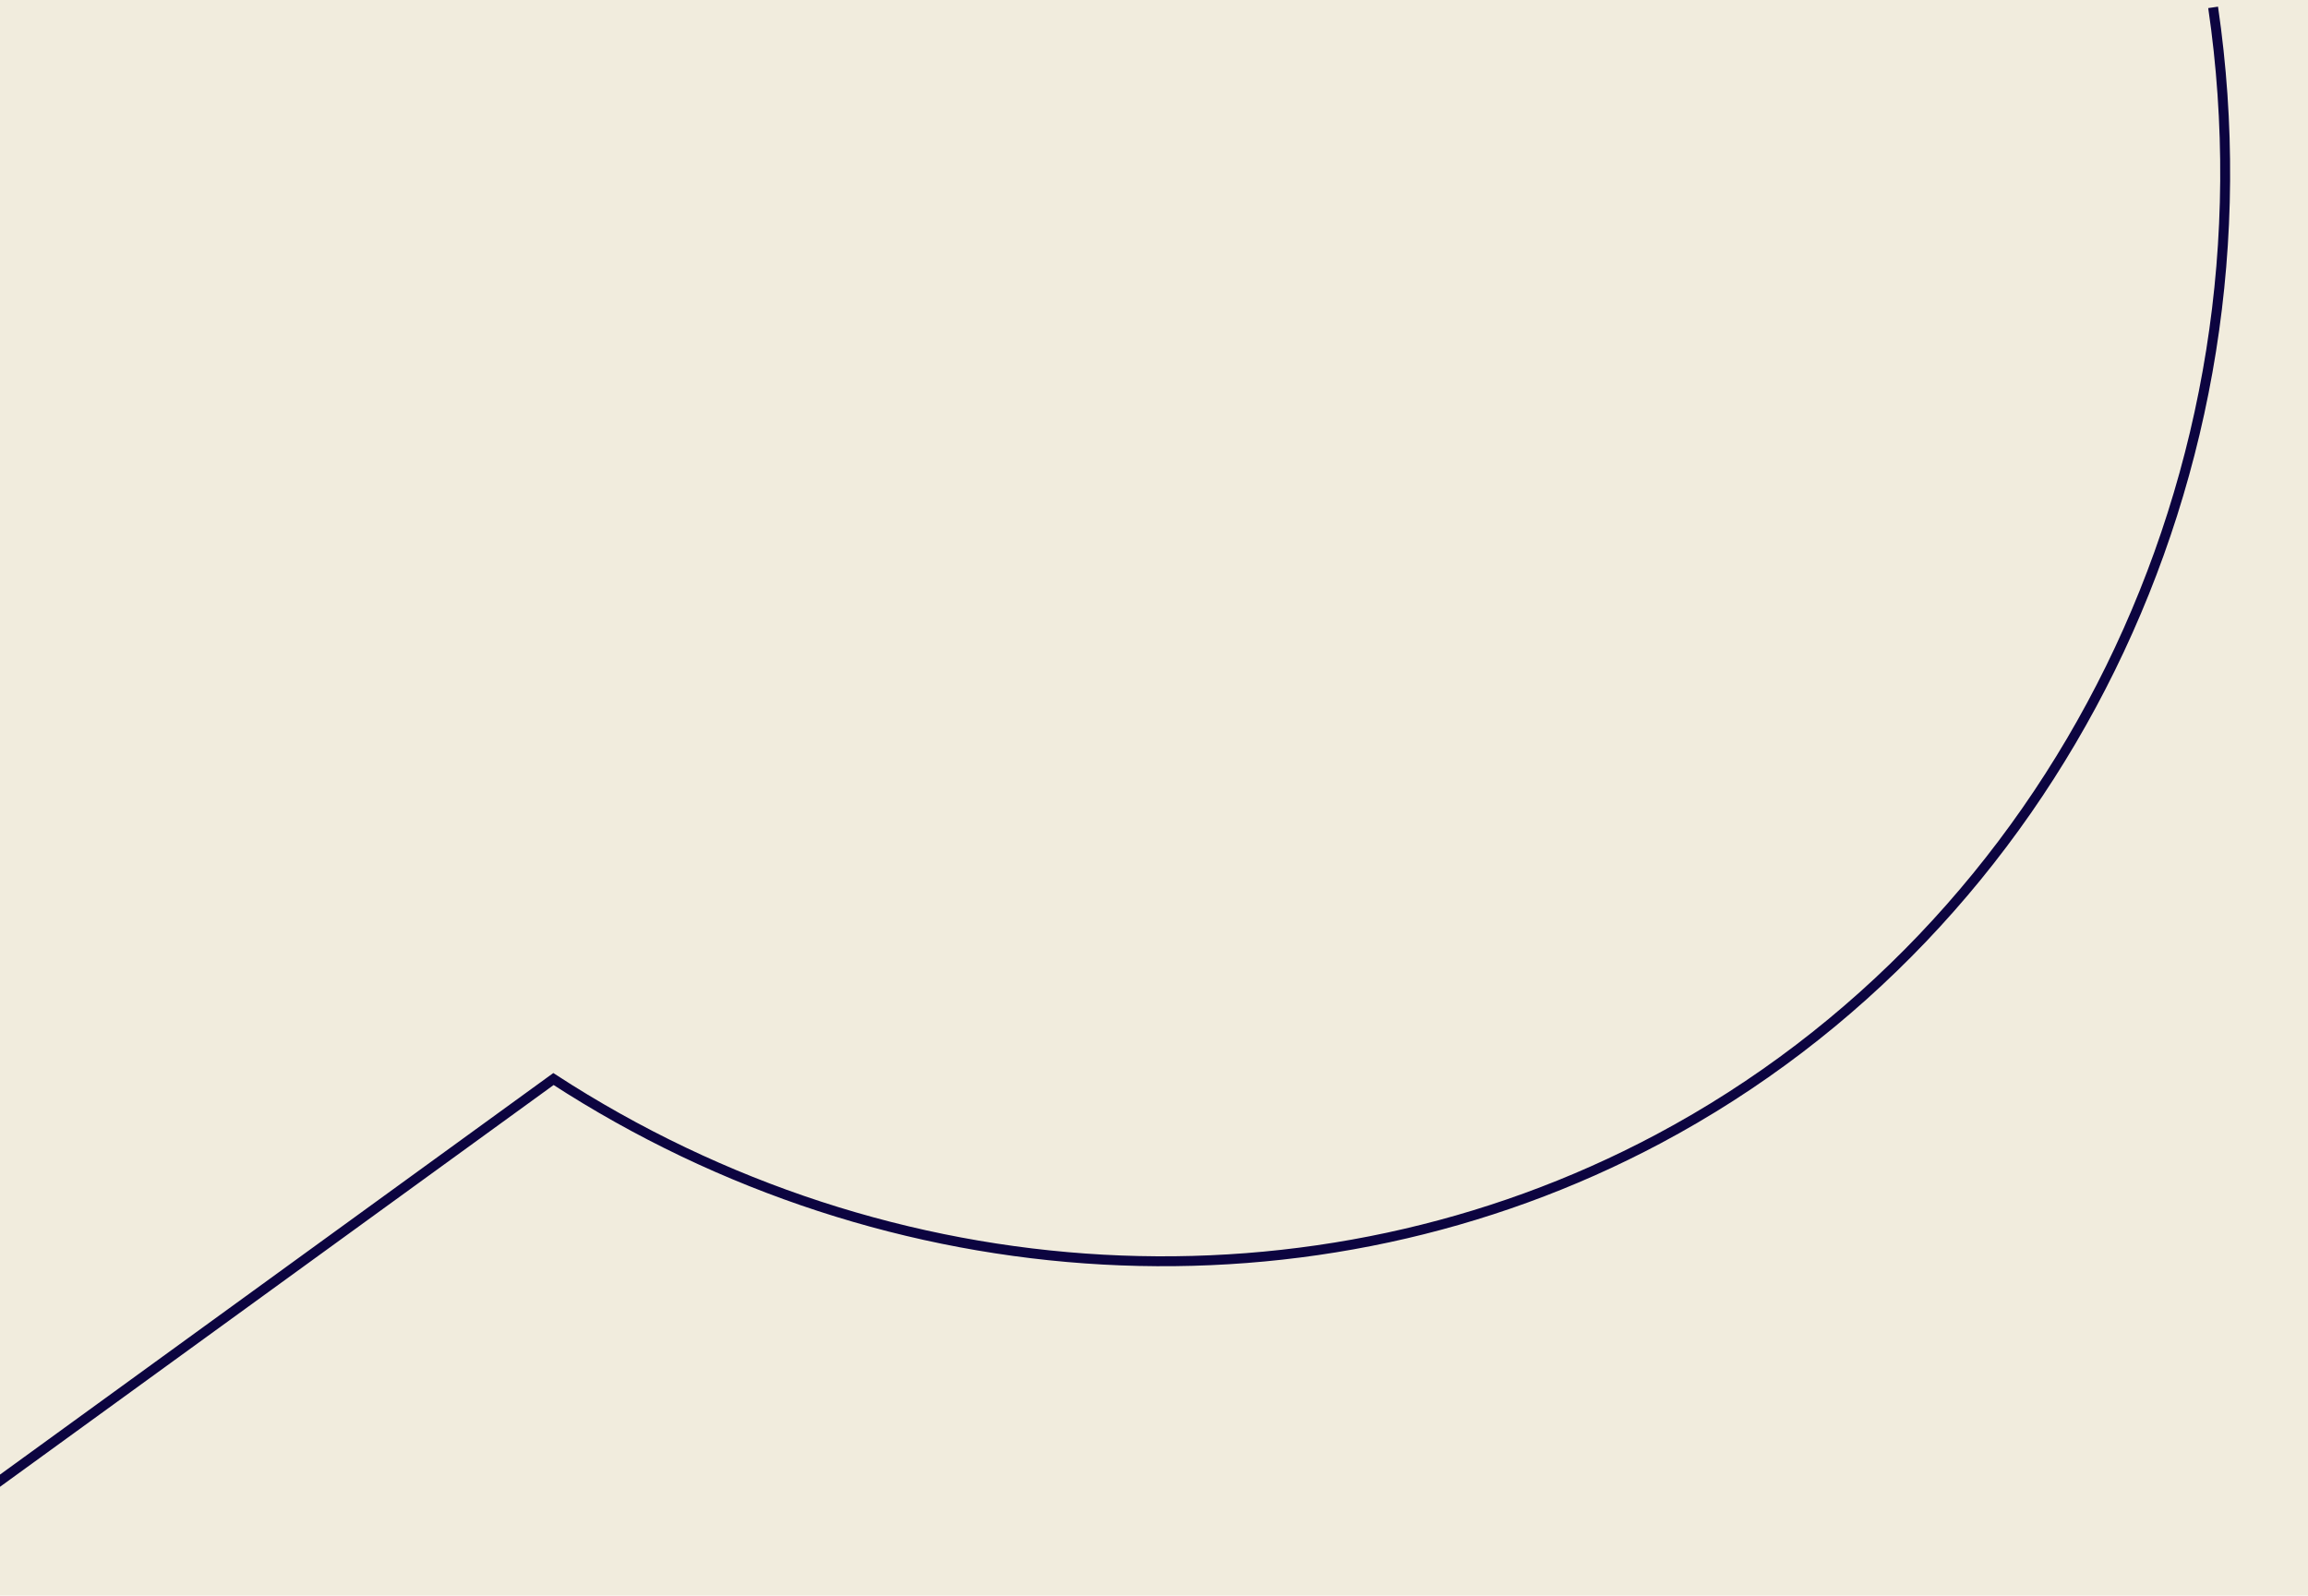
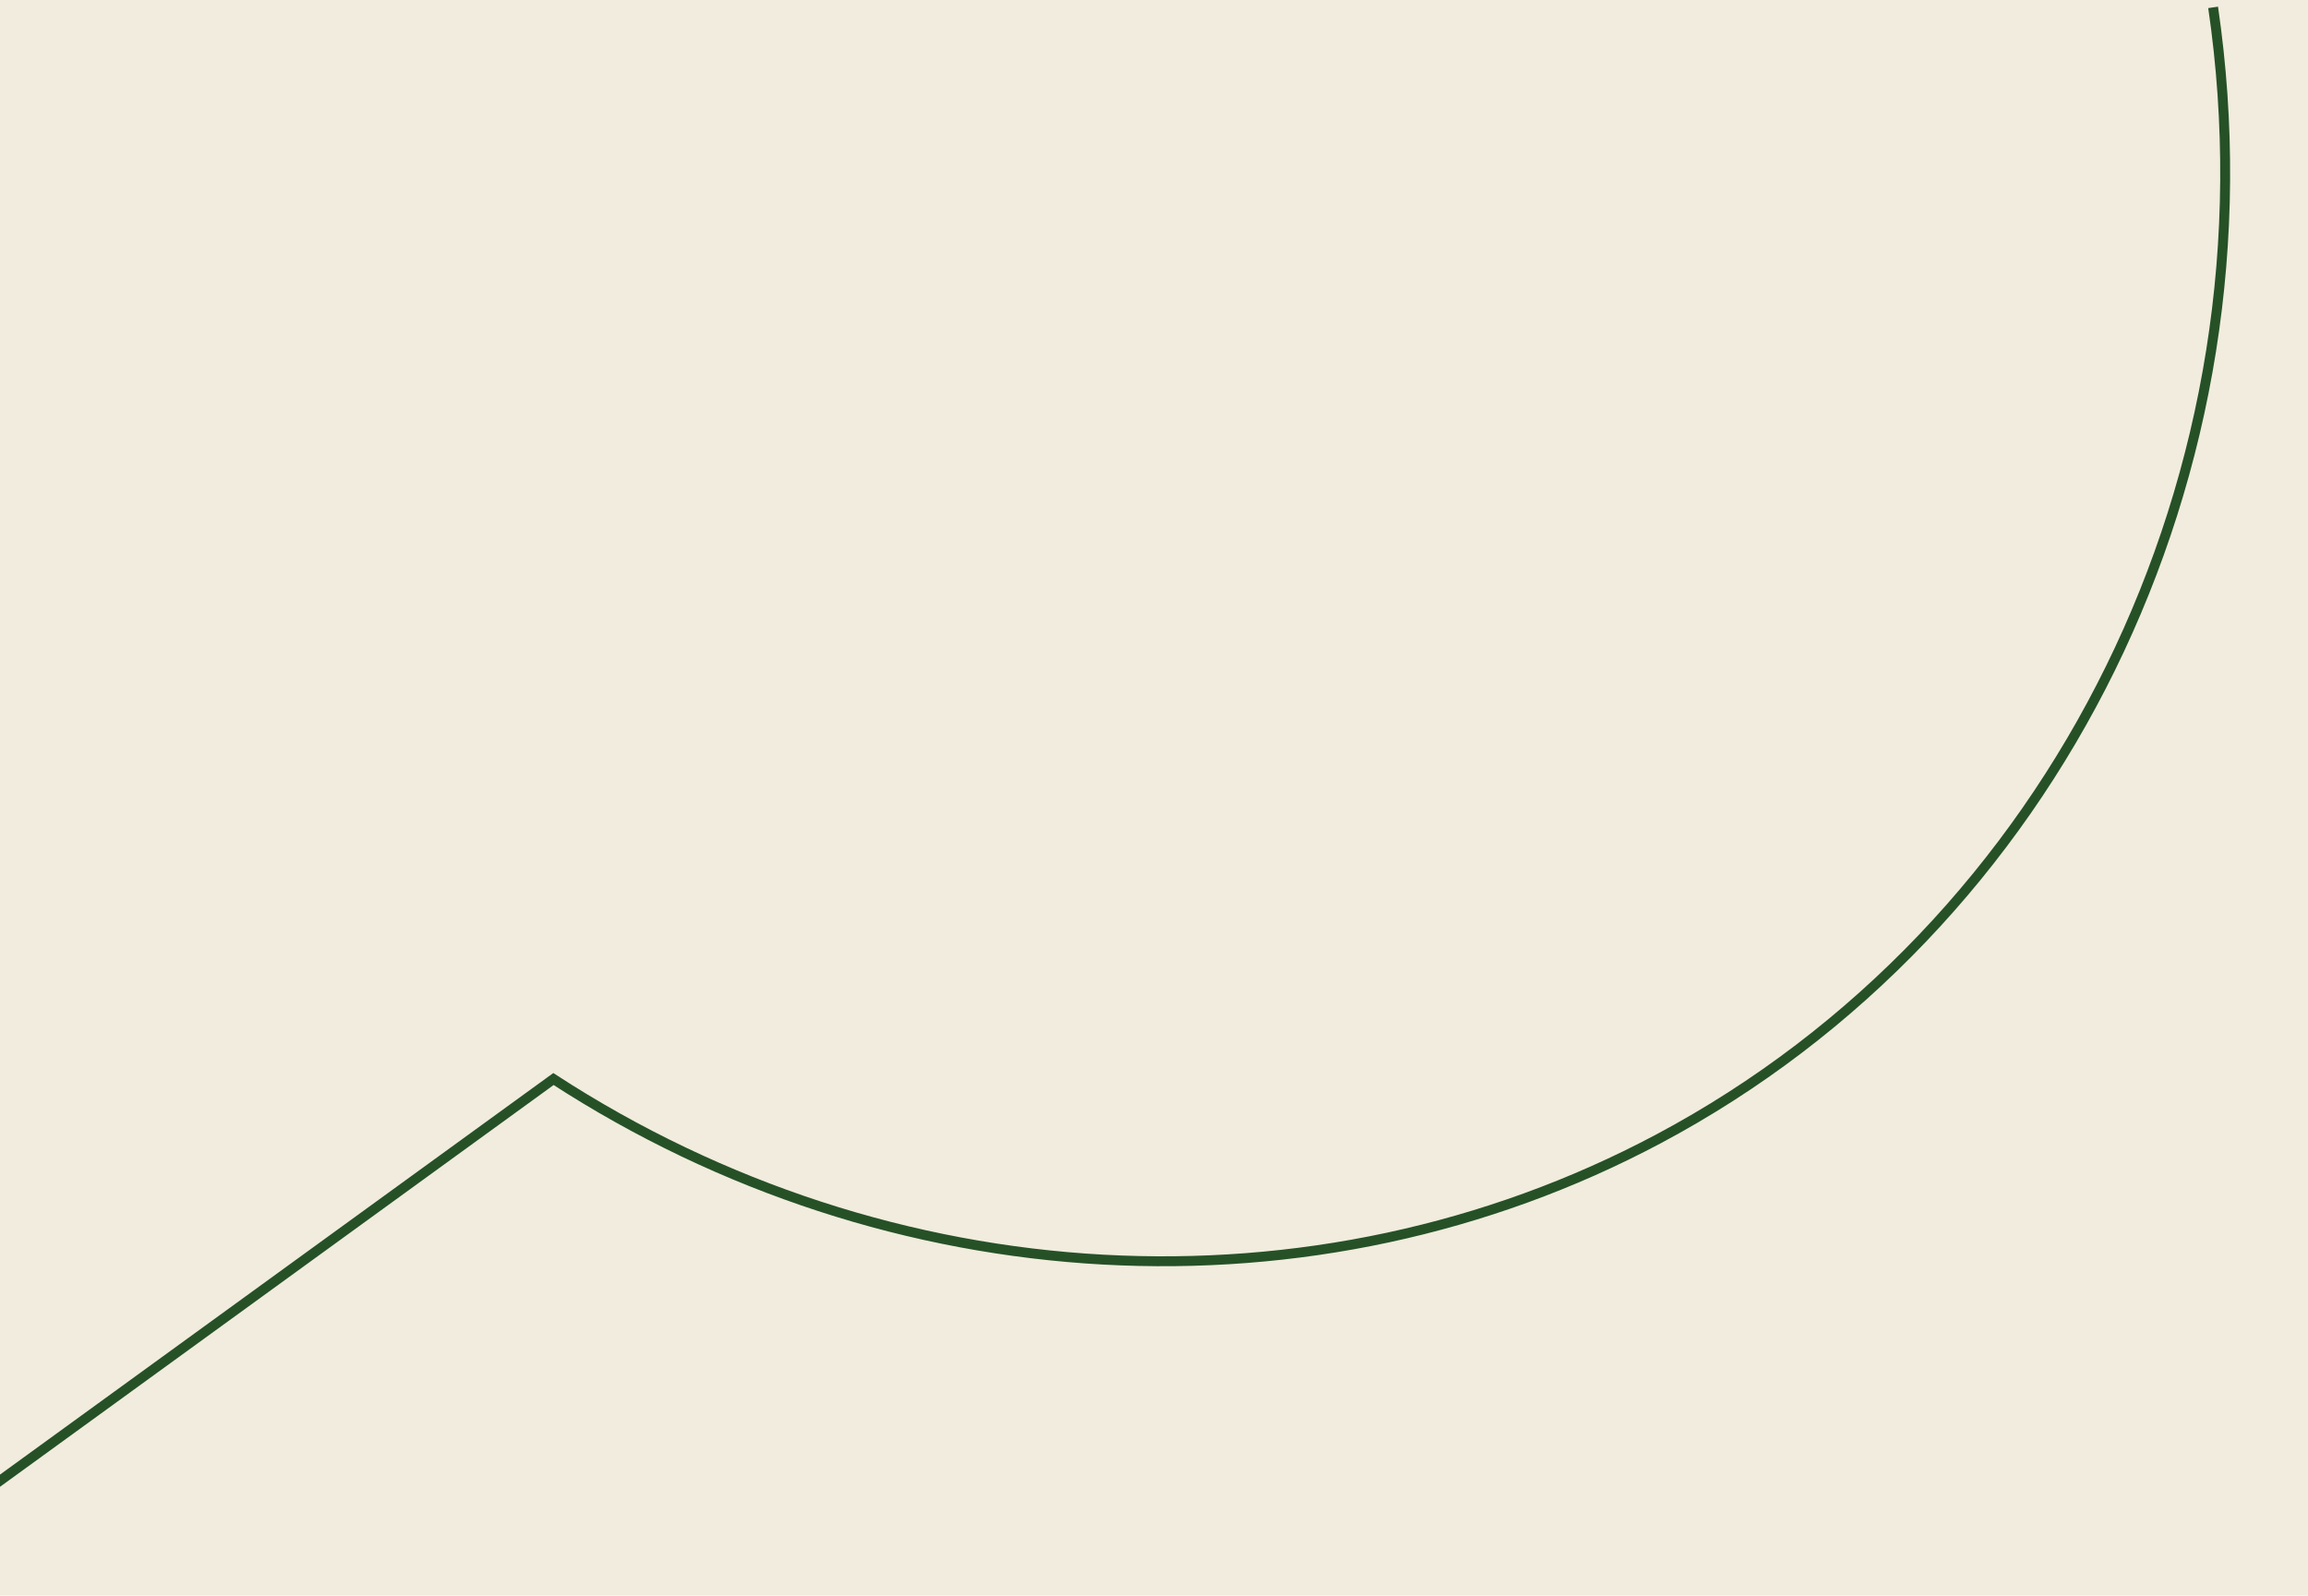
<svg xmlns="http://www.w3.org/2000/svg" width="700" height="484" viewBox="0 0 700 484">
  <defs>
    <clipPath id="clip-venstre_top">
      <rect width="700" height="484" />
    </clipPath>
  </defs>
  <g id="venstre_top" clip-path="url(#clip-venstre_top)">
    <rect width="700" height="484" fill="#f1ecdd" />
    <g id="Layer_2" data-name="Layer 2" transform="matrix(-0.407, 0.914, -0.914, -0.407, 723.352, 23.698)">
      <g id="Layer_1" data-name="Layer 1" transform="translate(1.6 3.001)">
-         <path id="Path_12" data-name="Path 12" d="M1.6,56.321C122.091-19.939,275.748-13.654,383.412,70.4c93.1,72.669,138.719,193.238,119.646,313.349L707.16,501.7" transform="translate(-1.6 -3.001)" fill="none" stroke="#0c0440" stroke-miterlimit="10" stroke-width="3" />
+         <path id="Path_12" data-name="Path 12" d="M1.6,56.321C122.091-19.939,275.748-13.654,383.412,70.4c93.1,72.669,138.719,193.238,119.646,313.349L707.16,501.7" transform="translate(-1.6 -3.001)" fill="none" stroke="#265127" stroke-miterlimit="10" stroke-width="3" />
      </g>
    </g>
  </g>
</svg>
